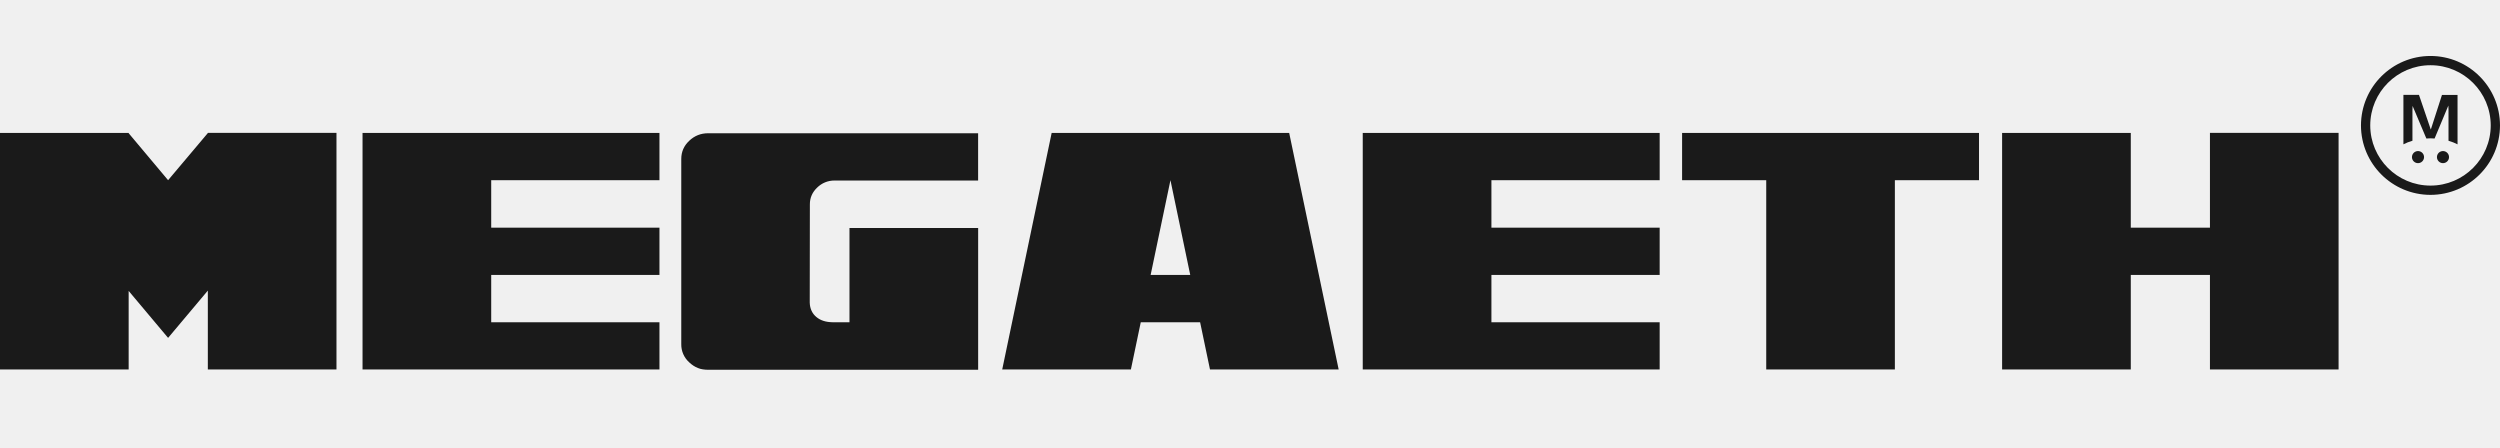
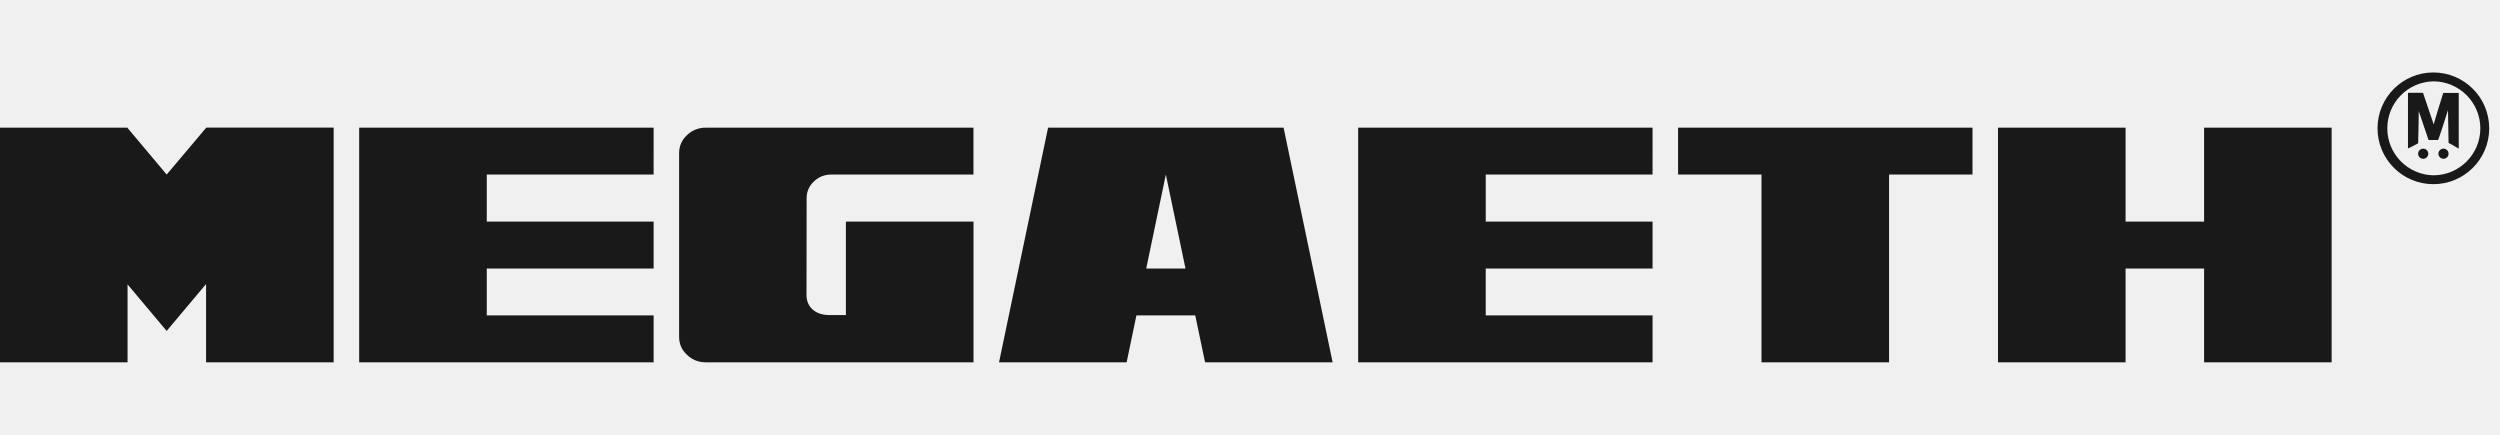
- <svg xmlns="http://www.w3.org/2000/svg" fill="none" viewBox="0 0 134 24">
-   <mask id="mega-eth-light_svg__a" width="134" height="17" x="0" y="3" maskUnits="userSpaceOnUse" style="mask-type:luminance">
-     <path fill="#fff" d="M134 3H0v16.826h134V3Z" />
-   </mask>
-   <g fill="#1A1A1A" mask="url(#mega-eth-light_svg__a)">
-     <path d="M130.295 6.935h-.008l-.63-1.85h-.834v2.651c.143-.076.306-.14.484-.192V5.89l.008-.212.738 1.746c.096-.008.123-.01.221-.01.099 0 .124.004.22.01l.738-1.766.008.213v1.674c.176.052.339.116.484.192v-2.65h-.834l-.596 1.85h.001ZM129.605 8.745a.324.324 0 1 0 0-.648.324.324 0 0 0 0 .648ZM130.944 8.745a.324.324 0 1 0 0-.648.324.324 0 0 0 0 .648Z" />
-     <path d="M130.274 3a3.728 3.728 0 0 0-3.726 3.722 3.728 3.728 0 0 0 3.726 3.723A3.728 3.728 0 0 0 134 6.722 3.728 3.728 0 0 0 130.274 3Zm0 6.948a3.23 3.23 0 0 1-3.229-3.226 3.23 3.23 0 0 1 3.229-3.226 3.23 3.23 0 0 1 3.229 3.226 3.23 3.23 0 0 1-3.229 3.226ZM18.035 7.124v12.683H11.14v-4.231l-2.13 2.534-2.114-2.517v4.214H0V7.124h6.897v.017L9.01 9.658l2.13-2.526v-.01h6.897l-.002.002ZM26.329 9.658v2.545h9.018v2.535h-9.018v2.534h9.018v2.535H19.432V7.124h15.915v2.534h-9.018ZM52.427 7.141v2.535h-7.7a1.31 1.31 0 0 0-.928.38c-.26.247-.39.545-.39.893l-.007 5.273c.011.324.129.58.353.768.217.183.506.277.866.282h.911v-5.051h6.897v7.605H37.956c-.395 0-.733-.135-1.016-.406a1.28 1.28 0 0 1-.424-.971V8.52c0-.384.142-.706.424-.972.283-.27.621-.406 1.017-.406h14.472l-.002-.002ZM64.327 17.272h-3.182l-.53 2.535h-6.897l2.651-12.683H69.1l2.653 12.683h-6.897l-.53-2.535h.002Zm-.53-2.534-1.061-5.08-1.062 5.08h2.123ZM79.94 9.658v2.545h9.018v2.535H79.94v2.534h9.018v2.535H73.043V7.124h15.915v2.534H79.94ZM106.075 9.658h-4.51v10.15H94.67V9.657h-4.51V7.124h15.915v2.534ZM125.348 7.124v12.683h-6.895v-5.07h-4.243v5.07h-6.897V7.124h6.897v5.079h4.243v-5.08h6.895Z" />
+ <svg xmlns="http://www.w3.org/2000/svg" fill="none" viewBox="0 0 138 24">
+   <g clip-path="url(#mega-eth-light_svg__a)">
+     <path fill="#19191a" d="M18.418 7.048V20h-7.043v-4.321l-2.176 2.589-2.158-2.57V20H0V7.048h7.043v.017l2.158 2.57 2.176-2.58v-.01h7.043zm35.317 2.587h-7.863q-.561.008-.948.388a1.21 1.21 0 0 0-.398.912l-.007 5.384q.017.495.36.785.333.28.885.288h.93v-5.16h7.043V20H38.958q-.605 0-1.038-.415-.432-.404-.433-.992V8.455q0-.587.433-.993a1.45 1.45 0 0 1 1.038-.414h14.777zm-17.656 0H26.87v2.598h9.21v2.59h-9.21v2.587h9.21V20H19.826V7.047H36.08zm37.482 10.364H66.52l-.542-2.589H62.73L62.19 20h-7.044l2.708-12.952h13zm17.66-10.364h-9.208v2.598h9.209v2.59h-9.21v2.587h9.21V20H74.97V7.047h16.252zm17.66 0h-4.605v10.364h-7.042V9.635H92.63V7.047h16.252zm8.451 2.598h4.334V7.047h7.041v12.952h-7.041v-5.177h-4.334V20h-7.043V7.047h7.043zm-54.061 2.59h2.168l-1.084-5.188zM134.322 4a3.083 3.083 0 1 1 0 6.166 3.083 3.083 0 0 1 0-6.166m0 .49a2.594 2.594 0 0 0 0 5.187 2.594 2.594 0 0 0 2.593-2.593 2.6 2.6 0 0 0-2.593-2.594m-.561 3.715a.28.28 0 1 1 0 .56.28.28 0 0 1 0-.56m1.12 0a.28.28 0 1 1 0 .56.28.28 0 0 1 0-.56m-1.131-3.084c.155.437.558 1.673.588 1.743.007-.034.414-1.383.529-1.735h.856v3.076c-.106-.061-.213-.122-.327-.191-.08-.042-.154-.089-.235-.123a103.35 103.35 0 0 0-.032-1.812c-.115.356-.512 1.613-.545 1.648h-.529s-.513-1.521-.539-1.594c-.008.586-.015 1.172-.035 1.777a9 9 0 0 1-.561.287V5.121zM53.737 7.048h-.002v-.002z" />
  </g>
+   <defs>
+     <clipPath id="mega-eth-light_svg__a">
+       <path fill="#fff" d="M0 0h138v24H0z" />
+     </clipPath>
+   </defs>
</svg>
